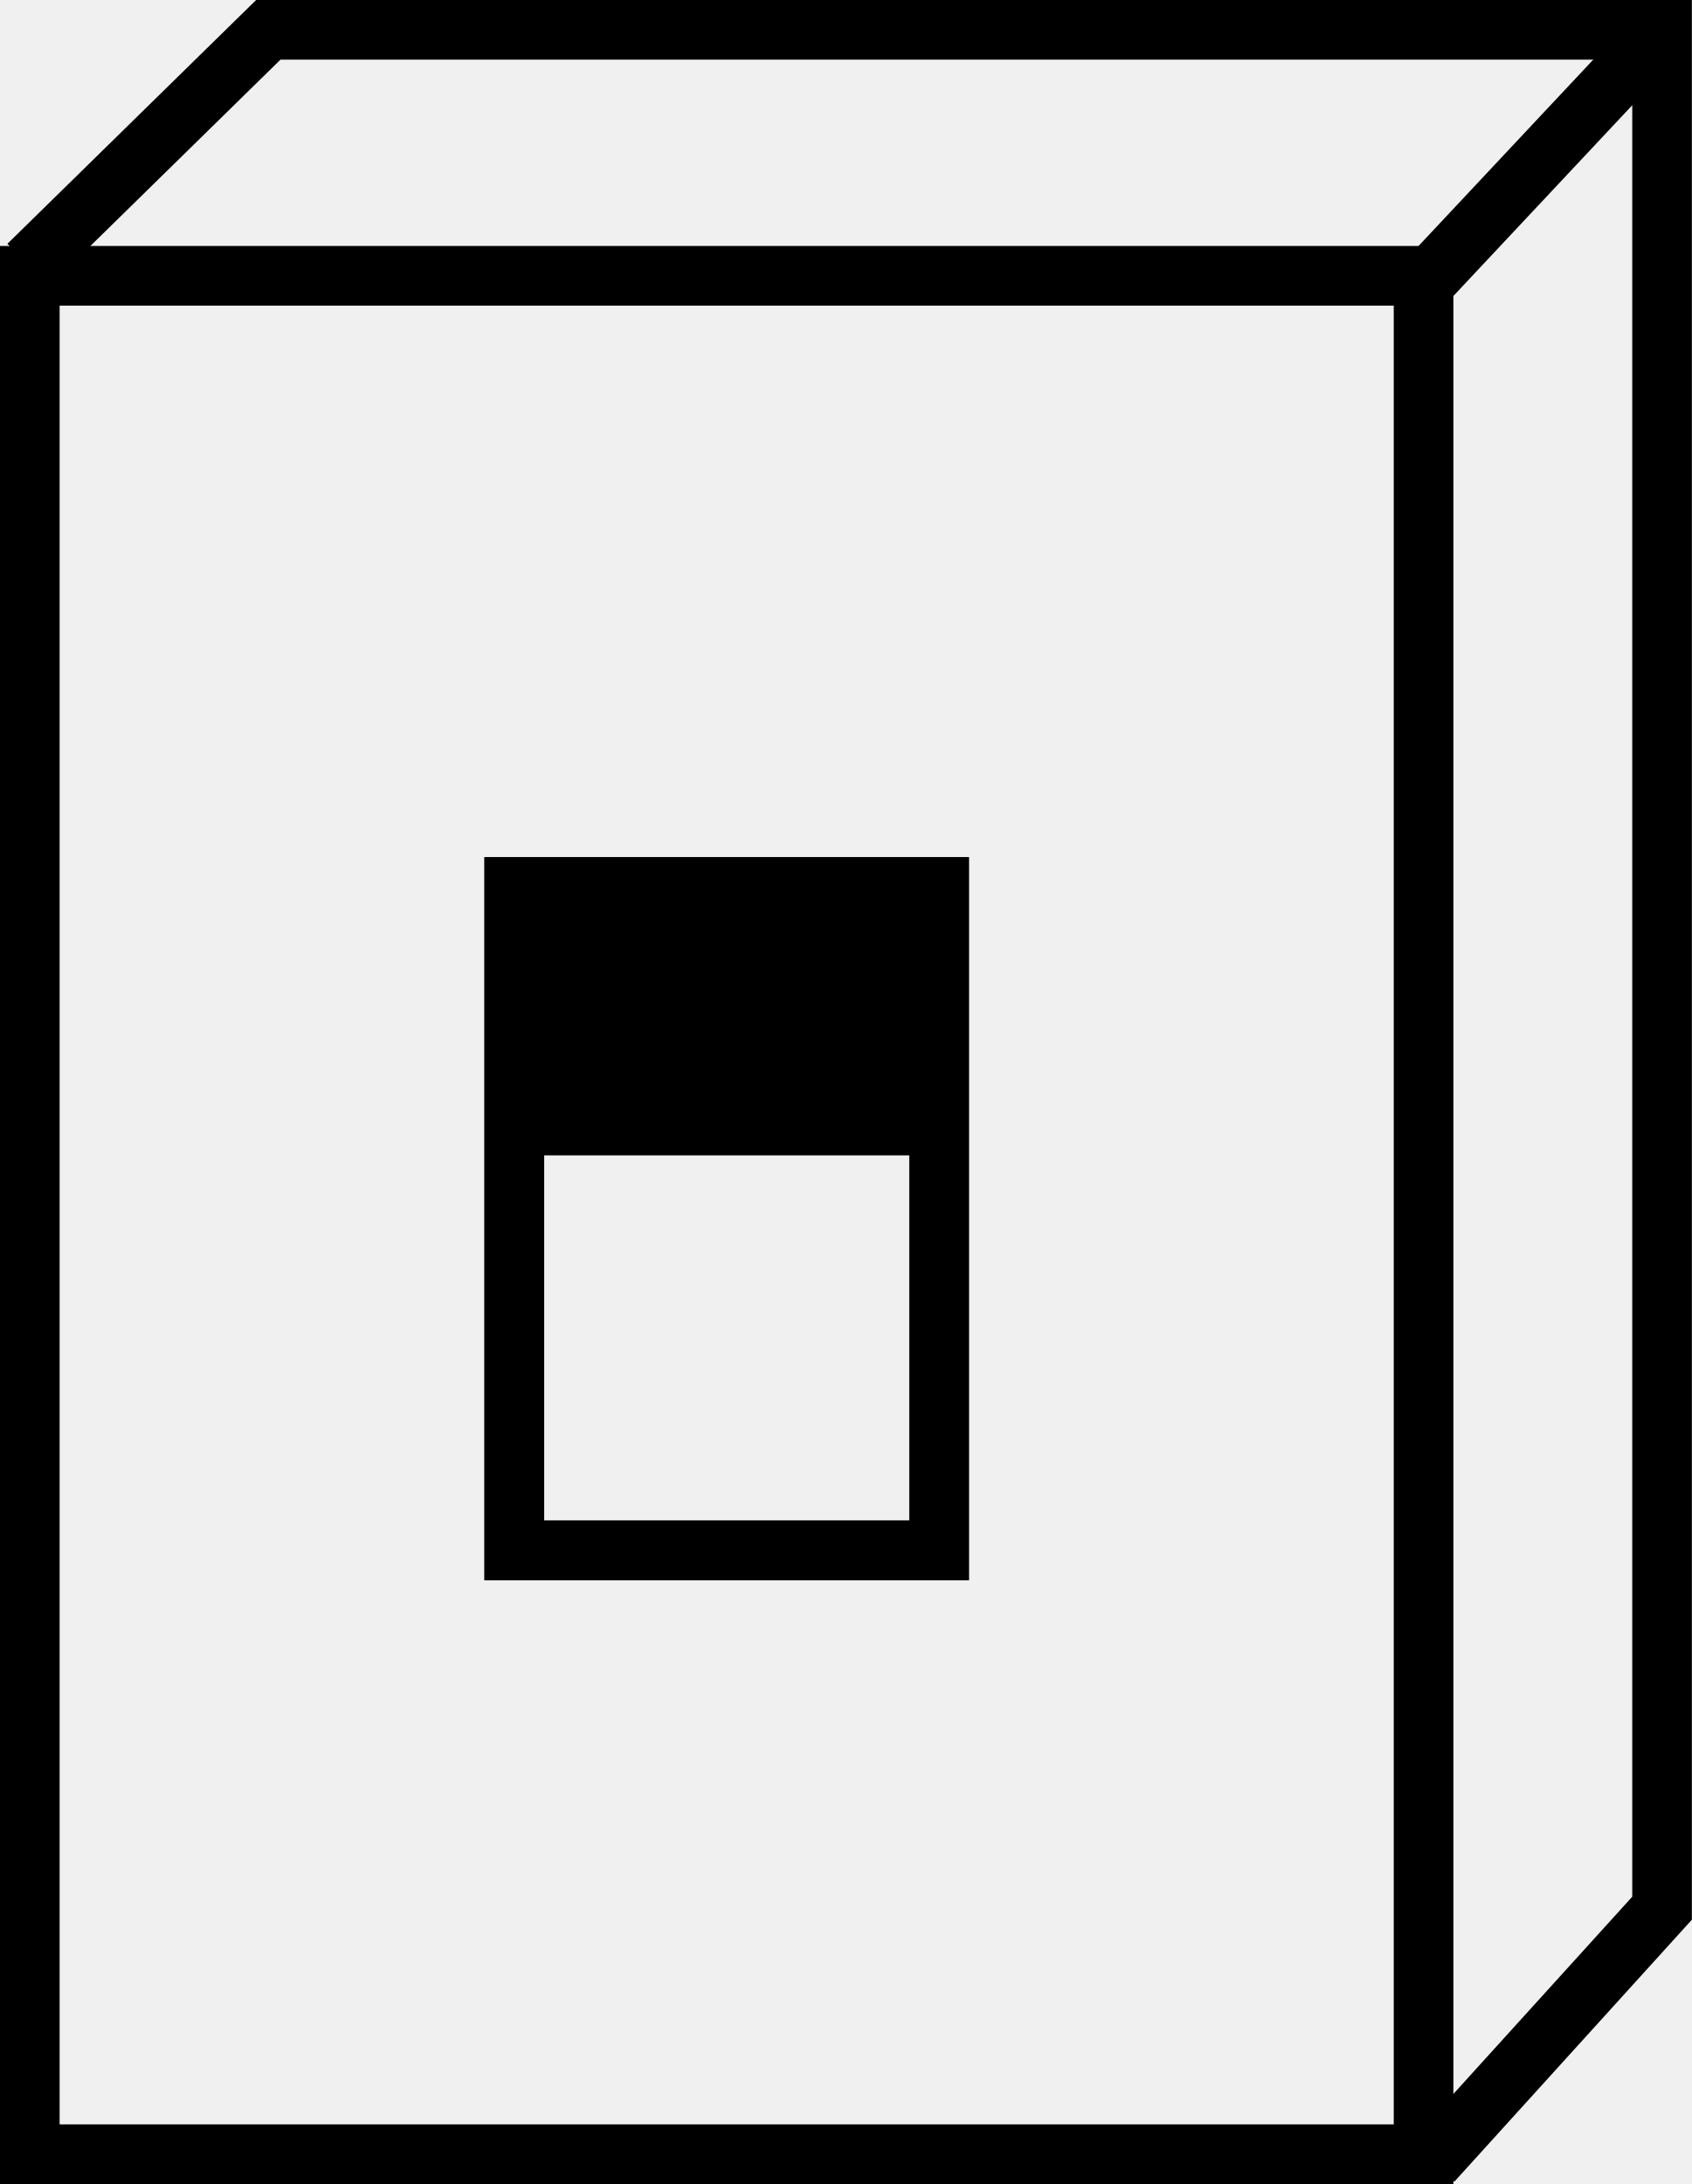
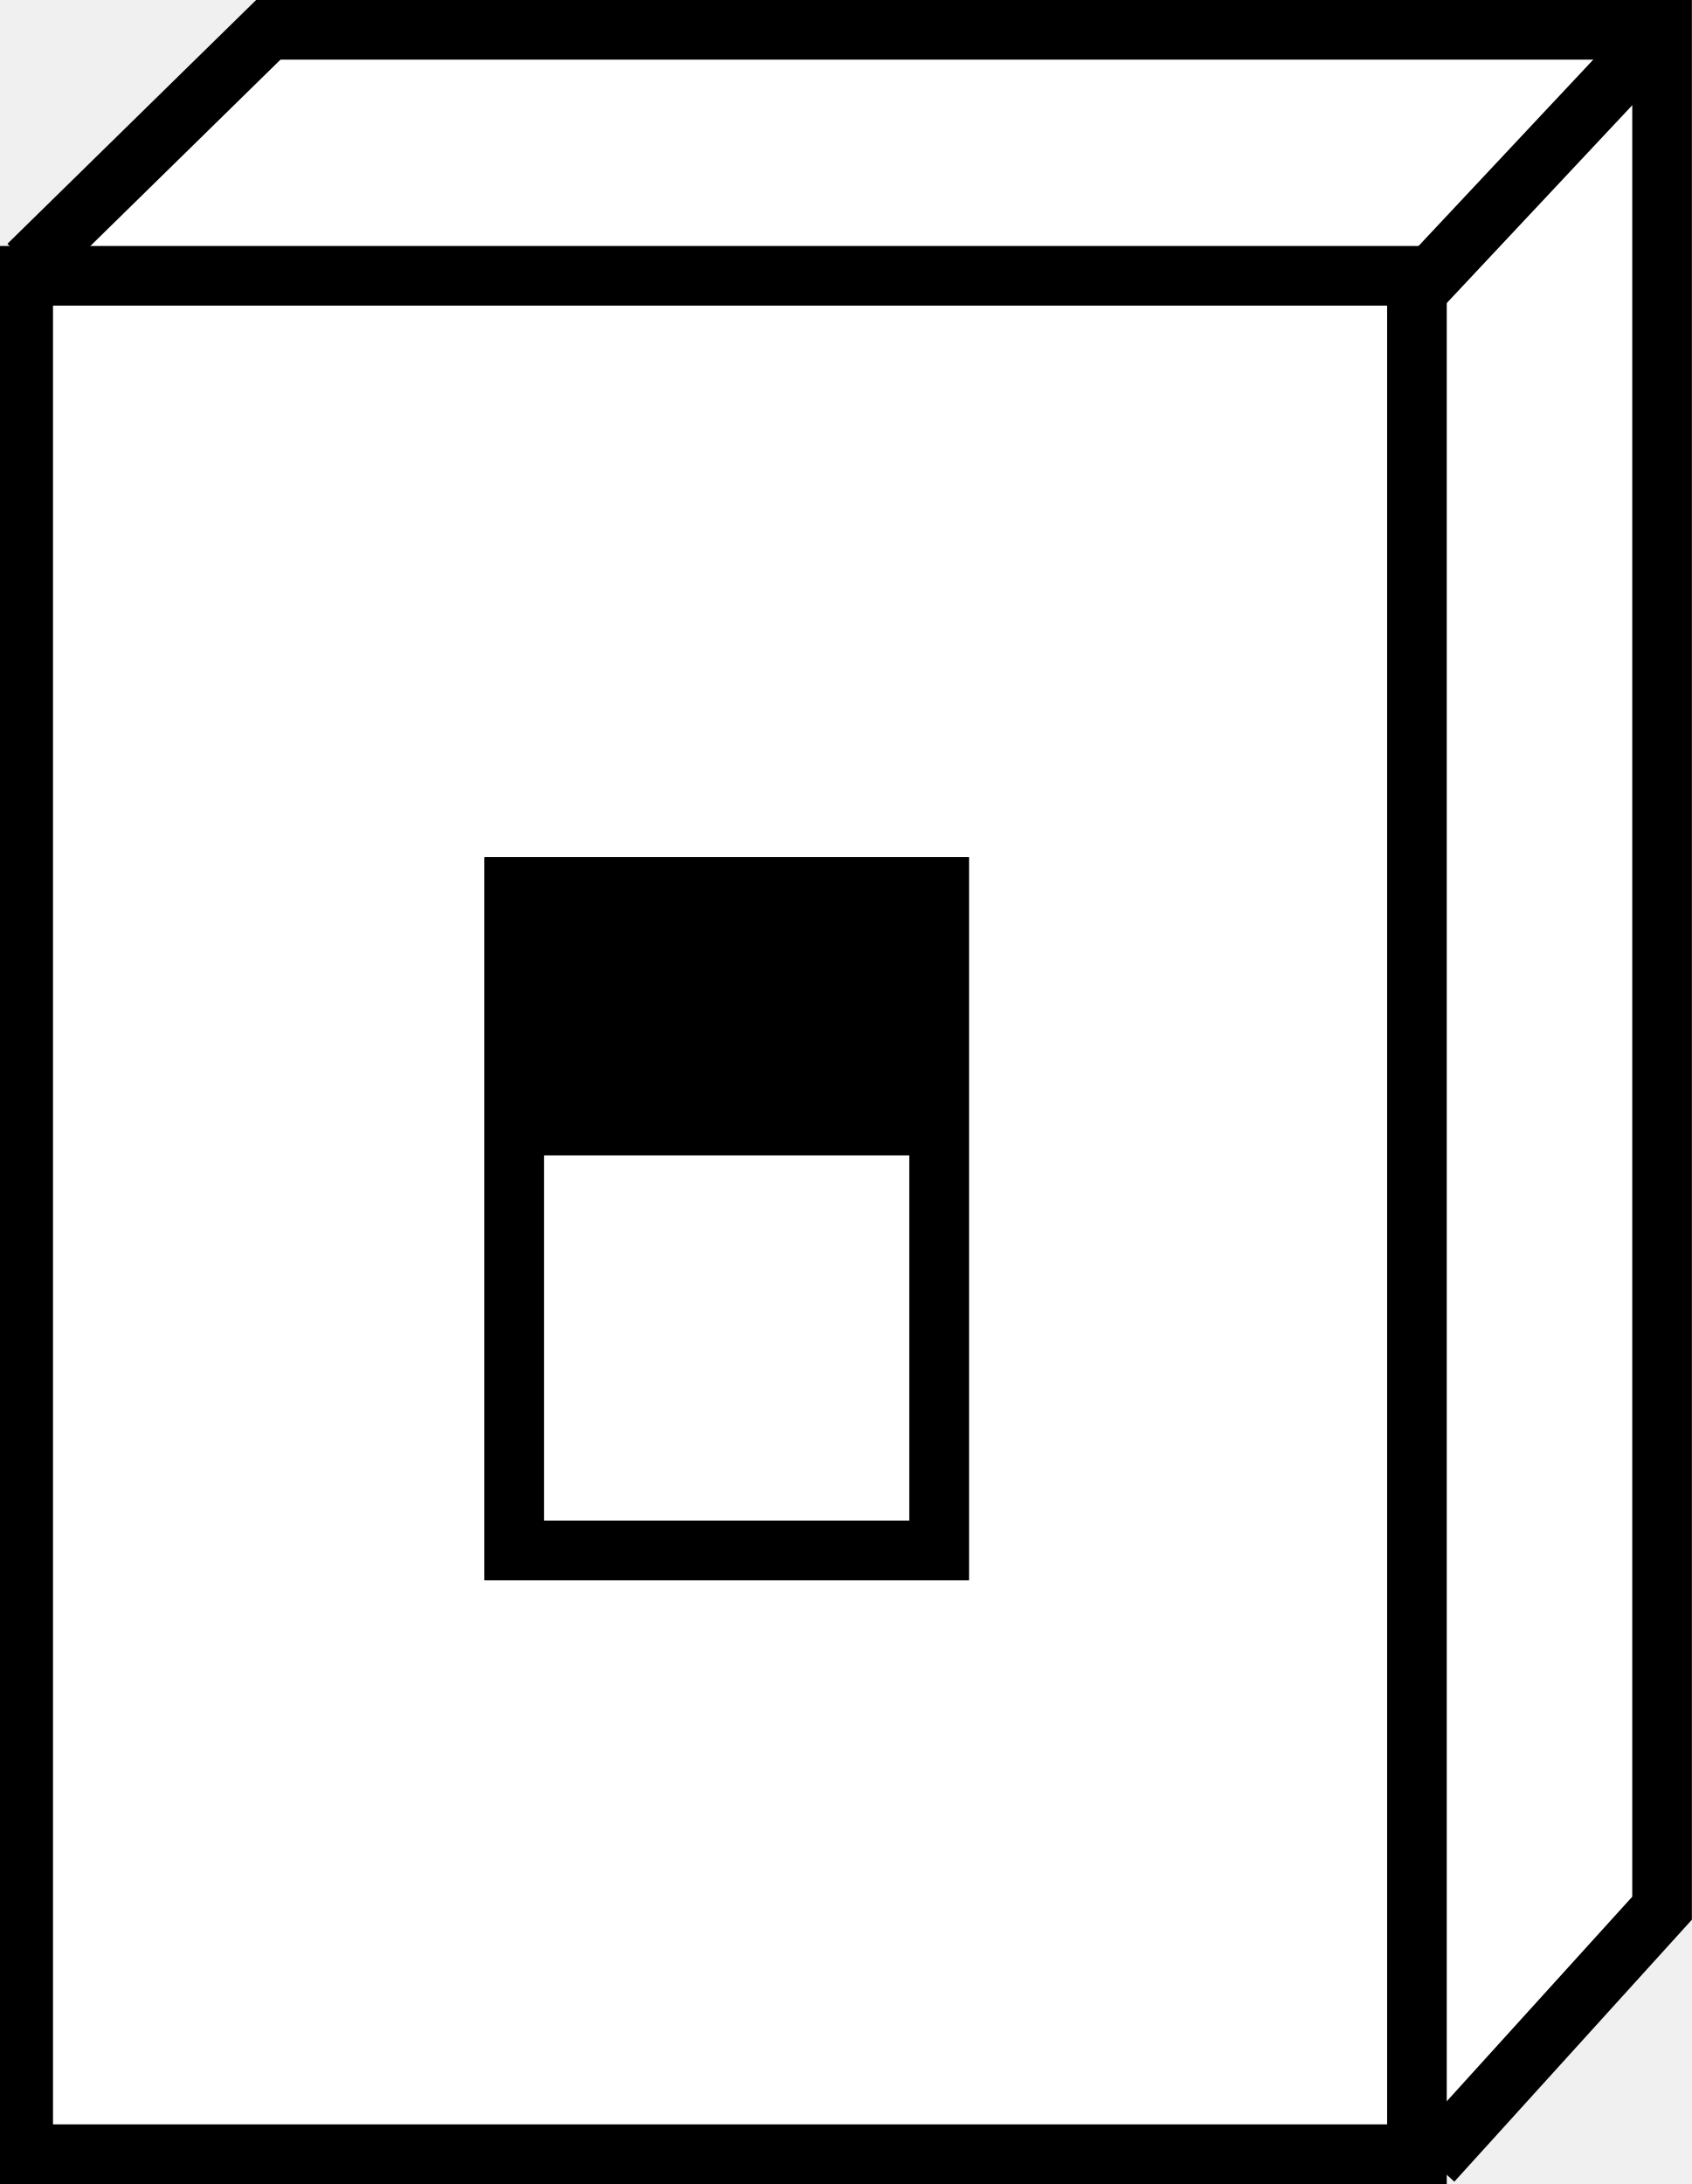
<svg xmlns="http://www.w3.org/2000/svg" version="1.1" id="Layer_1" x="0px" y="0px" width="227px" height="293px" viewBox="0 0 227 293" enable-background="new 0 0 227 293" xml:space="preserve">
-   <polygon fill="none" stroke="#000000" stroke-width="8" stroke-miterlimit="10" points="191,289 4,289 4,37 8.077,37 91.41,37   191,37 " />
-   <polygon fill="none" stroke="#000000" stroke-width="8" stroke-miterlimit="10" points="126,208 69,208 69,119 70.767,119   96.057,119 126,119 " />
-   <line fill="none" stroke="#000000" stroke-width="8" stroke-miterlimit="10" x1="223" y1="4" x2="189.128" y2="40.128" />
-   <polyline fill="none" stroke="#000000" stroke-width="8" stroke-miterlimit="10" points="192.167,290 223,256 223,4 122.41,4   39.077,4 36,4 3.795,35.564 " />
-   <polygon fill="none" stroke="#000000" stroke-width="8" stroke-miterlimit="10" points="126,208 69,208 69,119 70.767,119   96.057,119 126,119 " />
-   <rect x="70" y="122" width="56" height="33" />
+   <polyline fill="#FFFFFF" stroke="#000000" stroke-width="8" stroke-miterlimit="10" points="192.167,290 223,256 223,4 122.41,4   39.077,4 36,4 3.795,35.564 " />
  <polygon fill="none" stroke="#000000" stroke-width="8" stroke-miterlimit="10" points="829,289 642,289 642,37 646.076,37   729.41,37 829,37 " />
  <polygon fill="none" stroke="#000000" stroke-width="8" stroke-miterlimit="10" points="764,208 707,208 707,119 708.767,119   734.057,119 764,119 " />
  <line fill="none" stroke="#000000" stroke-width="8" stroke-miterlimit="10" x1="861" y1="4" x2="827.129" y2="40.128" />
  <polyline fill="none" stroke="#000000" stroke-width="8" stroke-miterlimit="10" points="830.166,290 861,256 861,4 760.41,4   677.076,4 674,4 641.795,35.564 " />
  <line fill="none" stroke="#000000" stroke-width="8" stroke-miterlimit="10" x1="709" y1="163" x2="762" y2="163" />
  <rect x="708" y="162" width="56" height="48" />
  <polygon fill="none" stroke="#000000" stroke-width="8" stroke-miterlimit="10" points="829,289 642,289 642,37 646.076,37   729.41,37 829,37 " />
  <polygon fill="none" stroke="#000000" stroke-width="8" stroke-miterlimit="10" points="764,208 707,208 707,119 708.767,119   734.057,119 764,119 " />
  <line fill="none" stroke="#000000" stroke-width="8" stroke-miterlimit="10" x1="709" y1="163" x2="762" y2="163" />
  <rect x="708" y="162" width="56" height="48" />
+   <polygon fill="#FFFFFF" stroke="#000000" stroke-width="8" stroke-miterlimit="10" points="190.111,289 3.111,289 3.111,37   7.188,37 90.521,37 190.111,37 " />
+   <line fill="none" stroke="#000000" stroke-width="8" stroke-miterlimit="10" x1="223" y1="4" x2="189.128" y2="40.128" />
+   <polygon fill="none" stroke="#000000" stroke-width="8" stroke-miterlimit="10" points="126,208 69,208 69,119 70.767,119   96.057,119 126,119 " />
+   <polygon fill="#FFFFFF" stroke="#000000" stroke-width="8" stroke-miterlimit="10" points="126,208 69,208 69,119 70.767,119   96.057,119 126,119 " />
+   <rect x="70" y="122" width="56" height="33" />
</svg>
